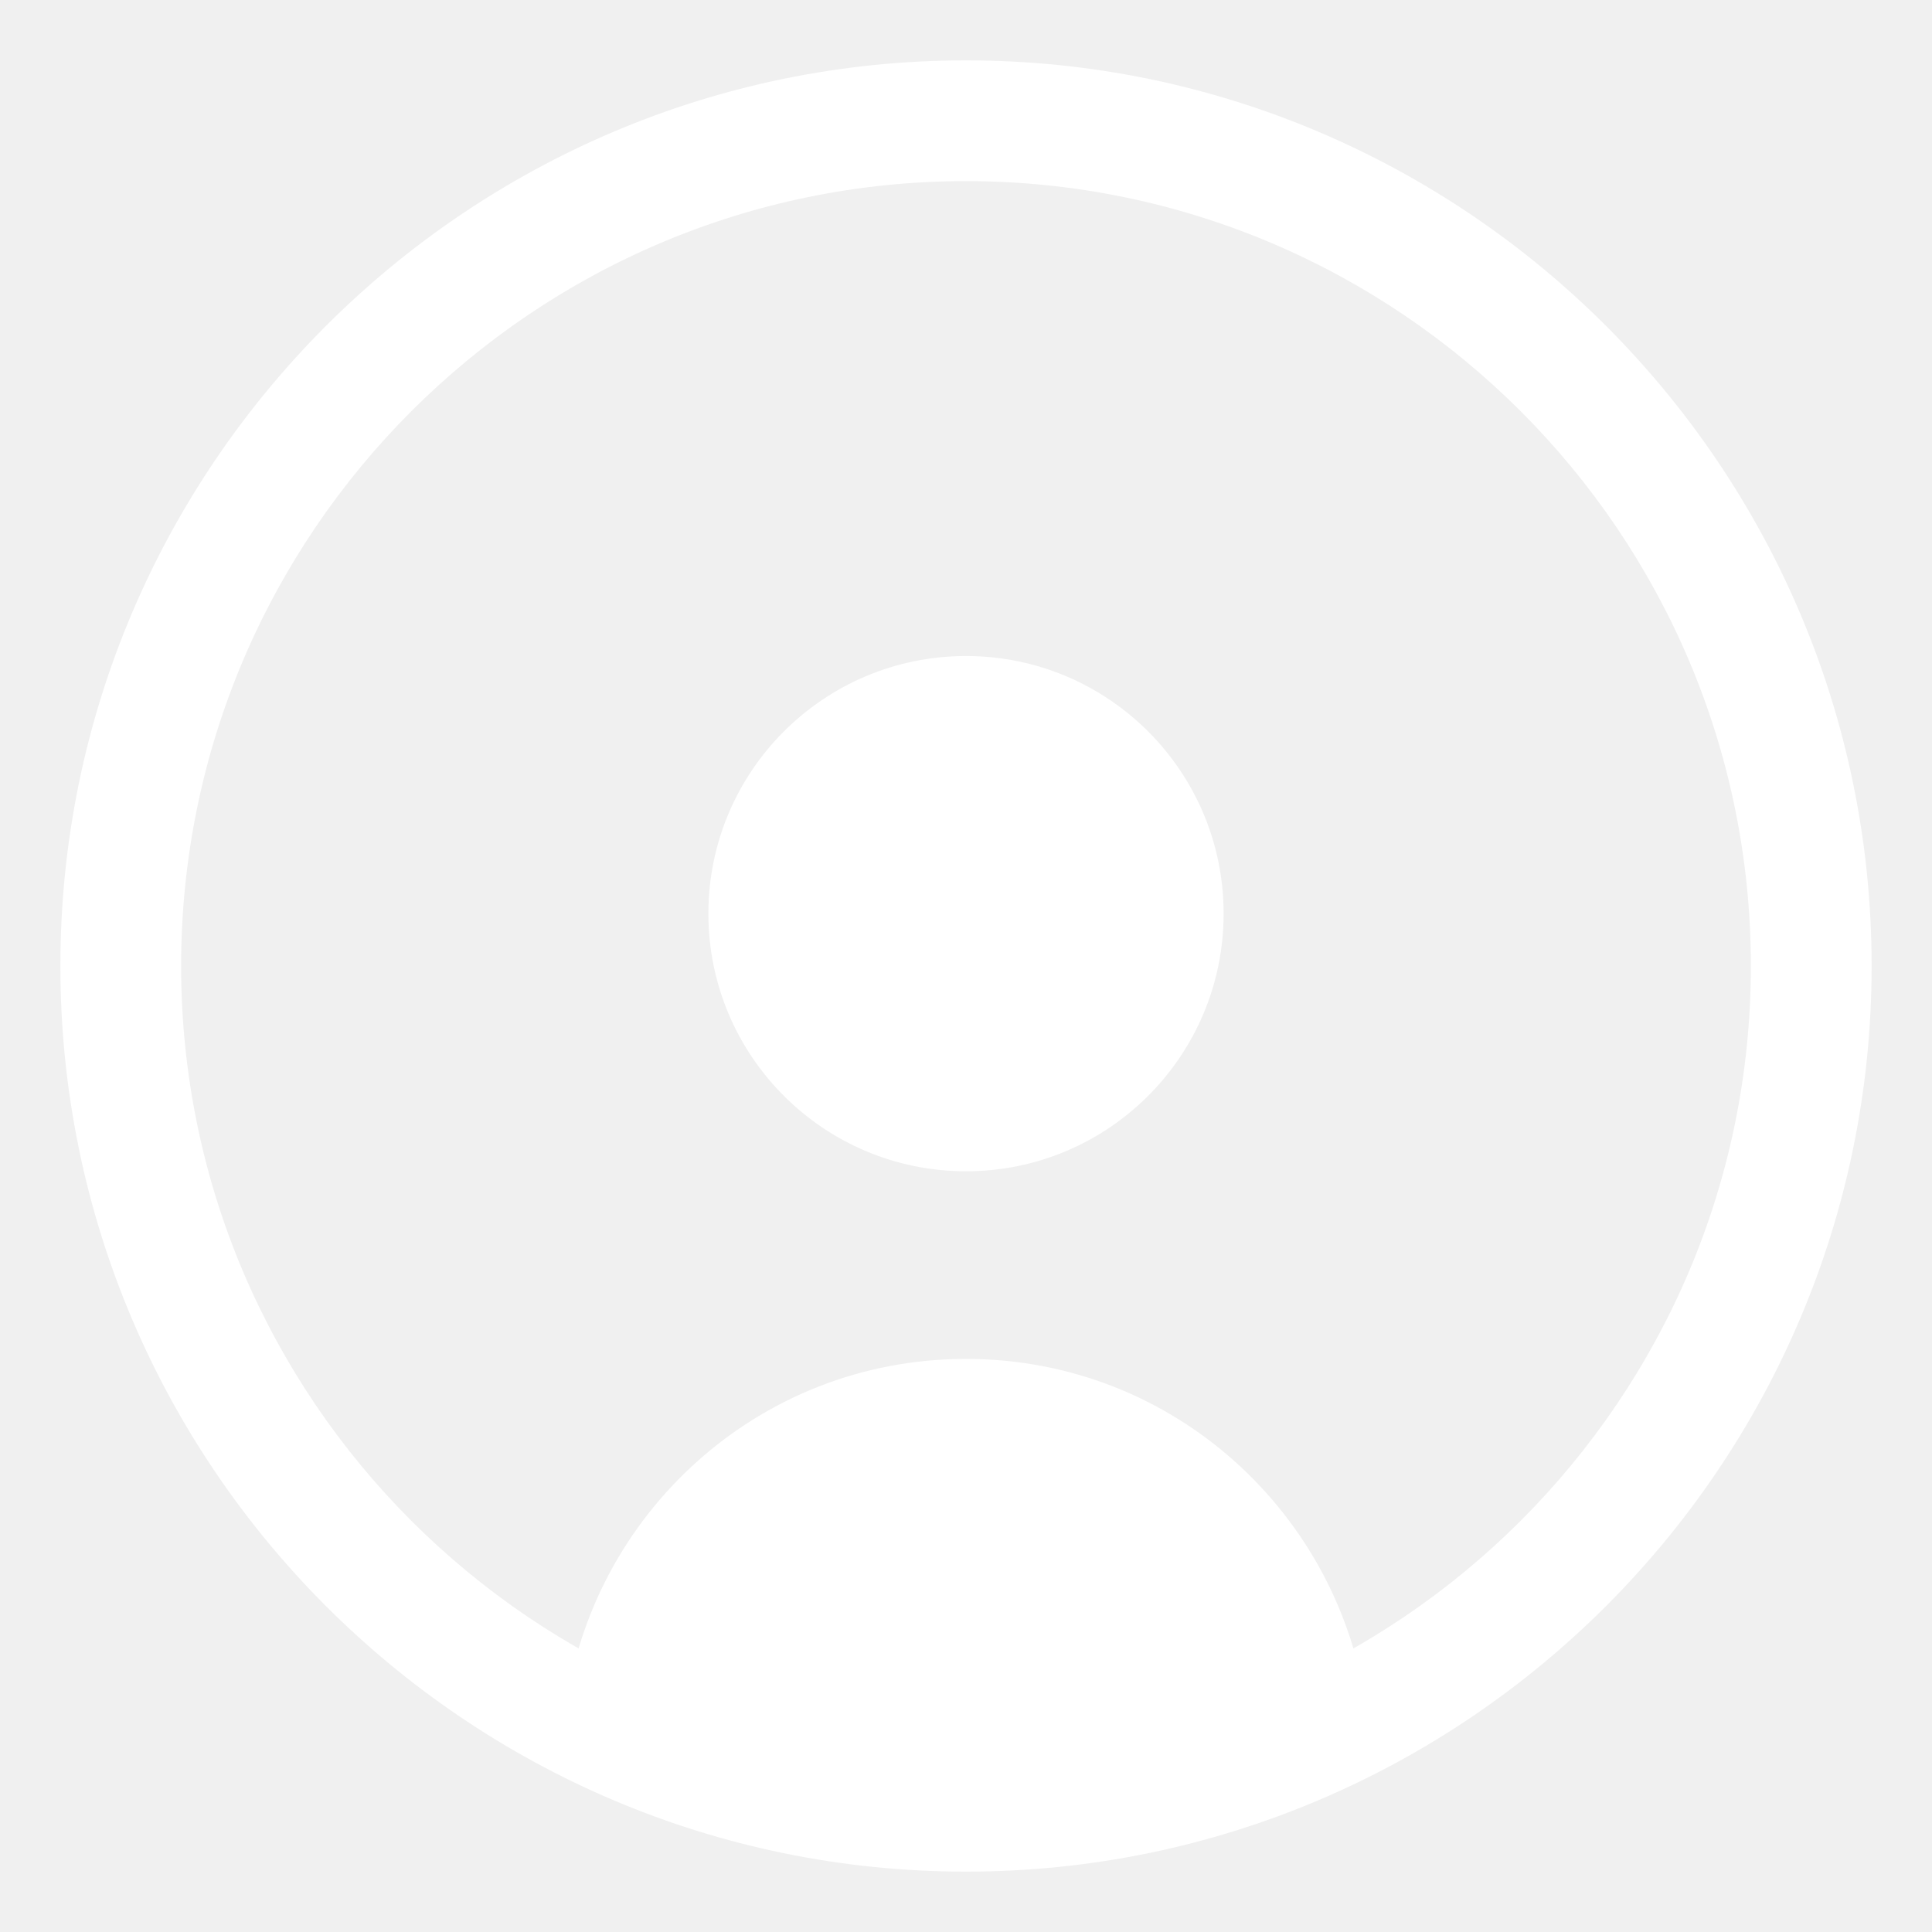
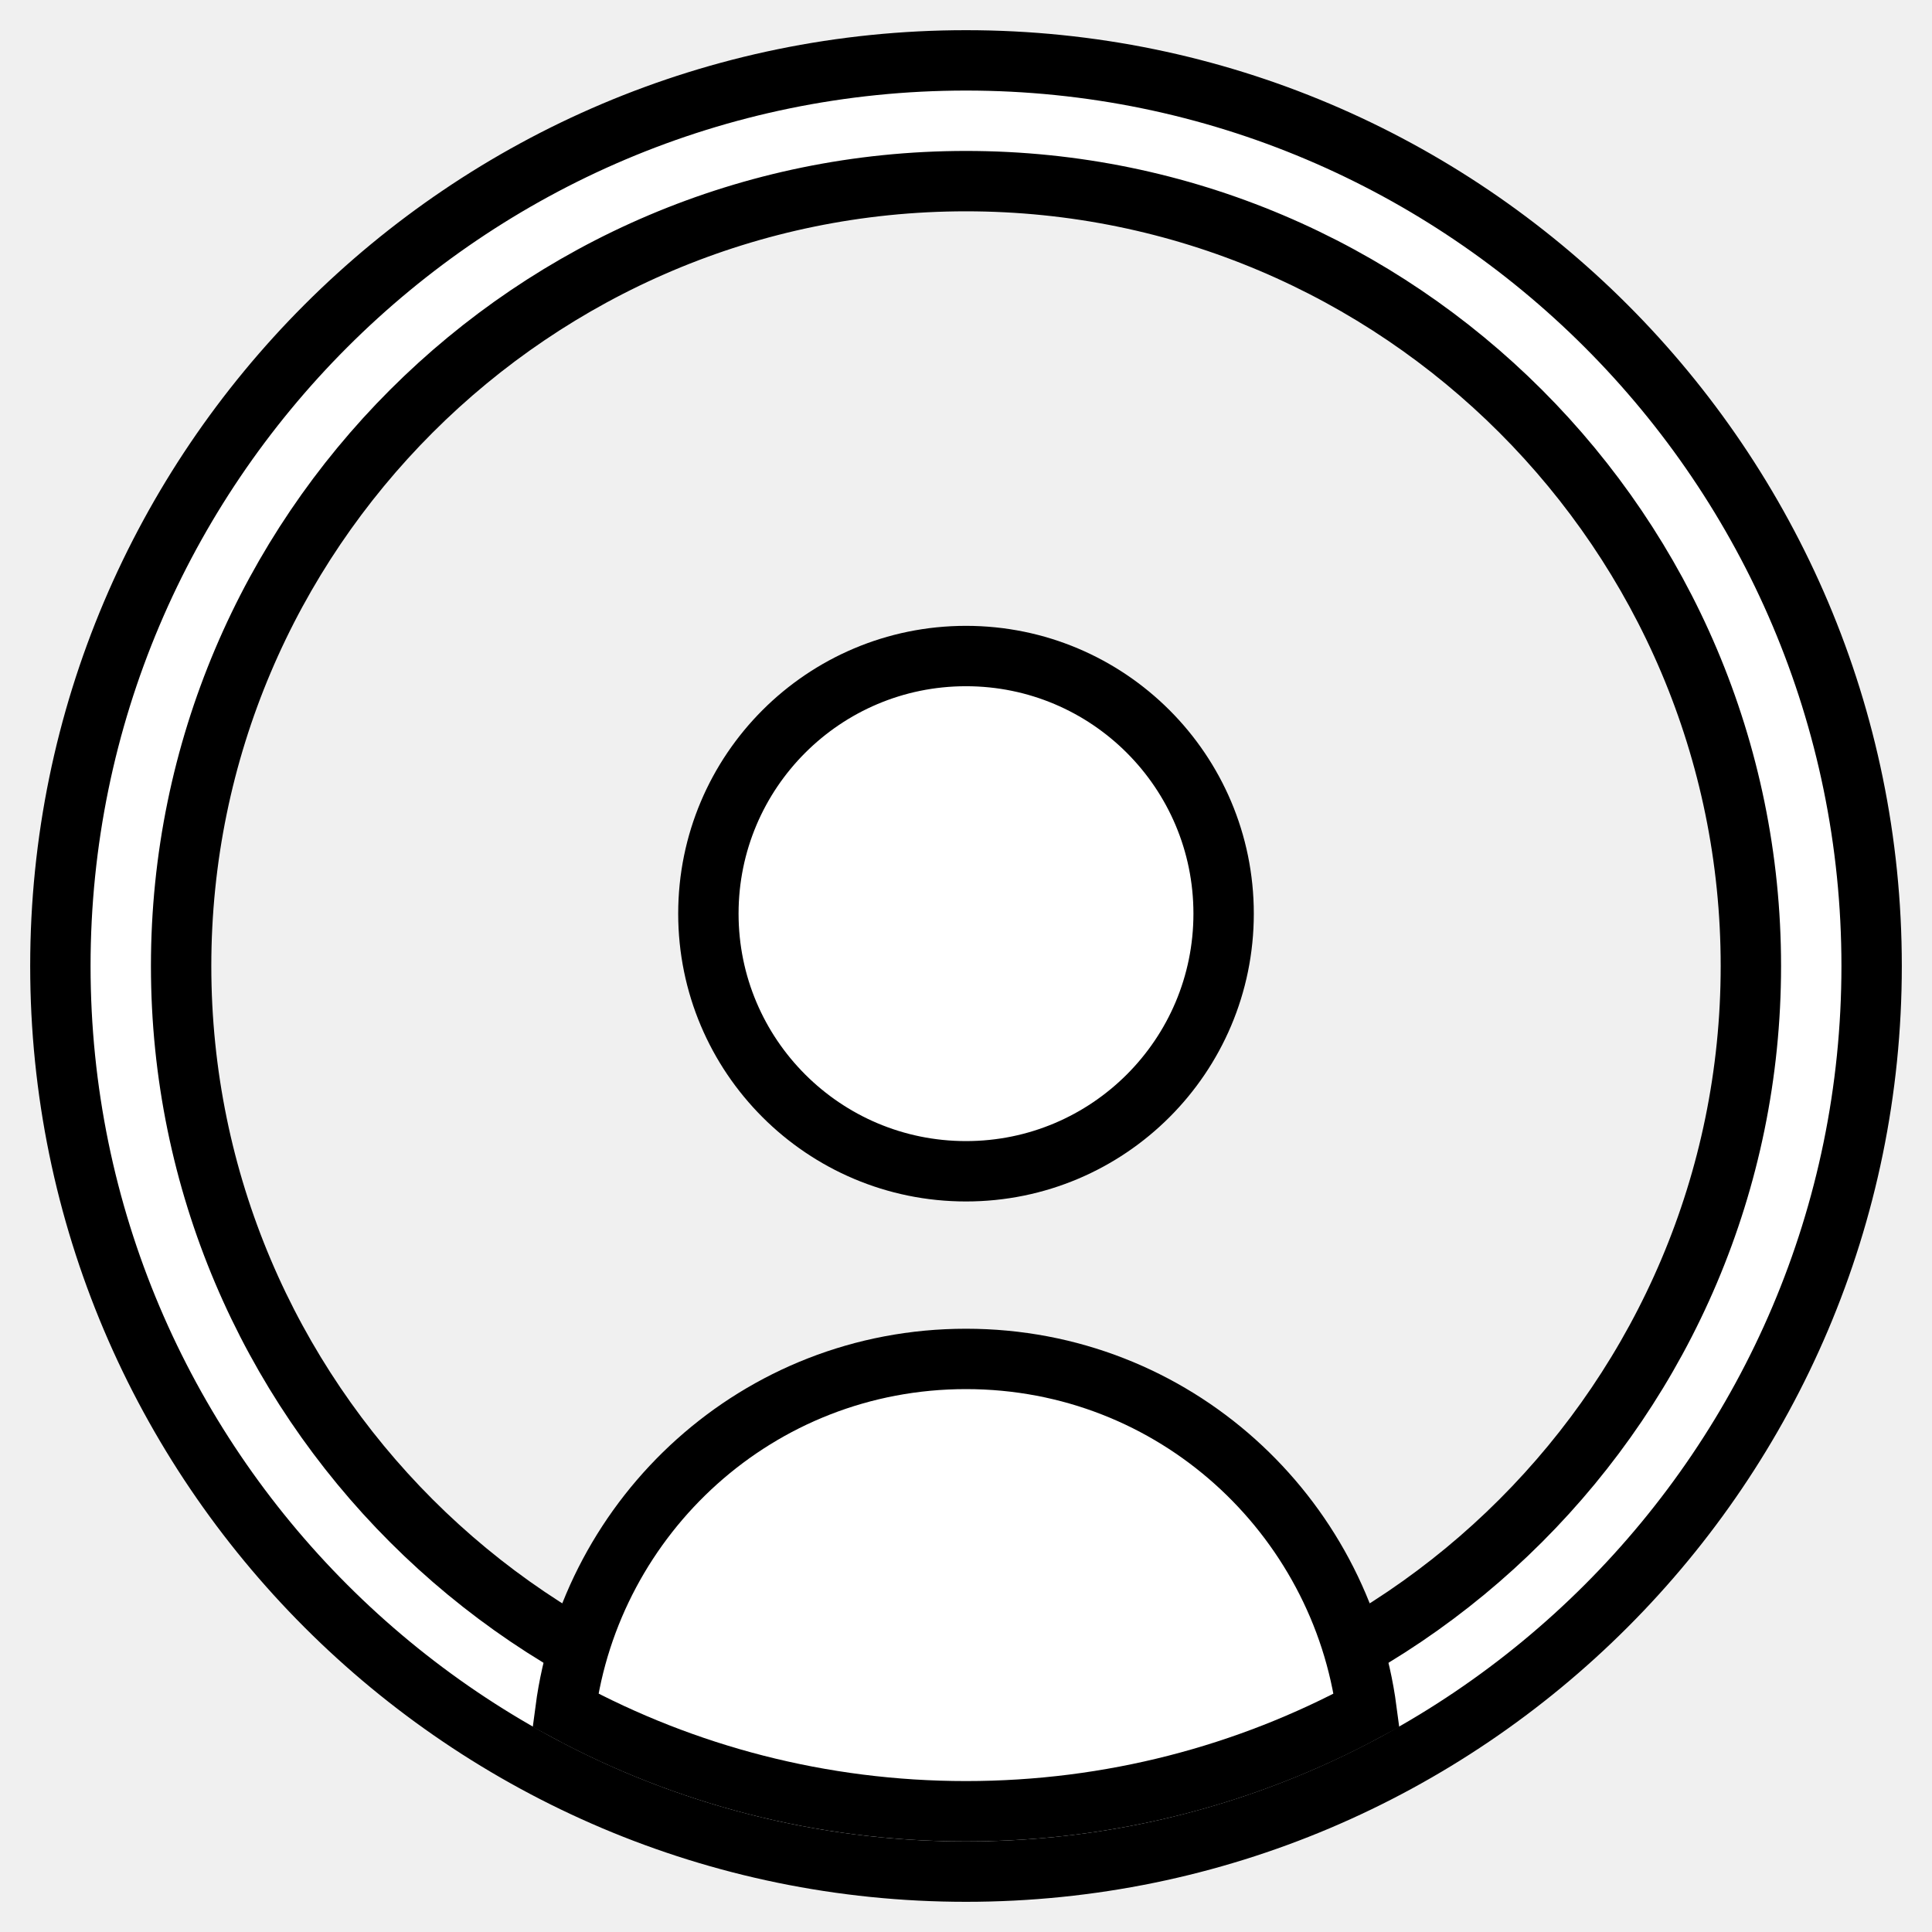
<svg xmlns="http://www.w3.org/2000/svg" fill="#fff" version="1.1" id="Layer_1" x="0px" y="0px" viewBox="0 0 32 32" style="enable-background:new 0 0 32 32;" xml:space="preserve">
  <g>
    <g>
-       <path d="M16,31C7.729,31,1,24.271,1,16S7.729,1,16,1s15,6.729,15,15S24.271,31,16,31z M16,3    C8.832,3,3,8.832,3,16s5.832,13,13,13s13-5.832,13-13S23.168,3,16,3z" />
+       <path d="M16,31C7.729,31,1,24.271,1,16S7.729,1,16,1s15,6.729,15,15S24.271,31,16,31z M16,3    C8.832,3,3,8.832,3,16s5.832,13,13,13s13-5.832,13-13S23.168,3,16,3z" stroke="black" />
    </g>
    <g>
      <g>
-         <circle cx="16" cy="15.133" r="4.267" />
+         <circle cx="16" cy="15.133" r="4.267" stroke="black" />
      </g>
      <g>
-         <path d="M16,30c2.401,0,4.66-0.606,6.635-1.671C22.21,25.1,19.455,22.508,16,22.508     s-6.21,2.592-6.635,5.82C11.34,29.394,13.599,30,16,30z" />
+         <path d="M16,30c2.401,0,4.66-0.606,6.635-1.671C22.21,25.1,19.455,22.508,16,22.508     s-6.21,2.592-6.635,5.82C11.34,29.394,13.599,30,16,30z" stroke="black" />
      </g>
    </g>
  </g>
</svg>
